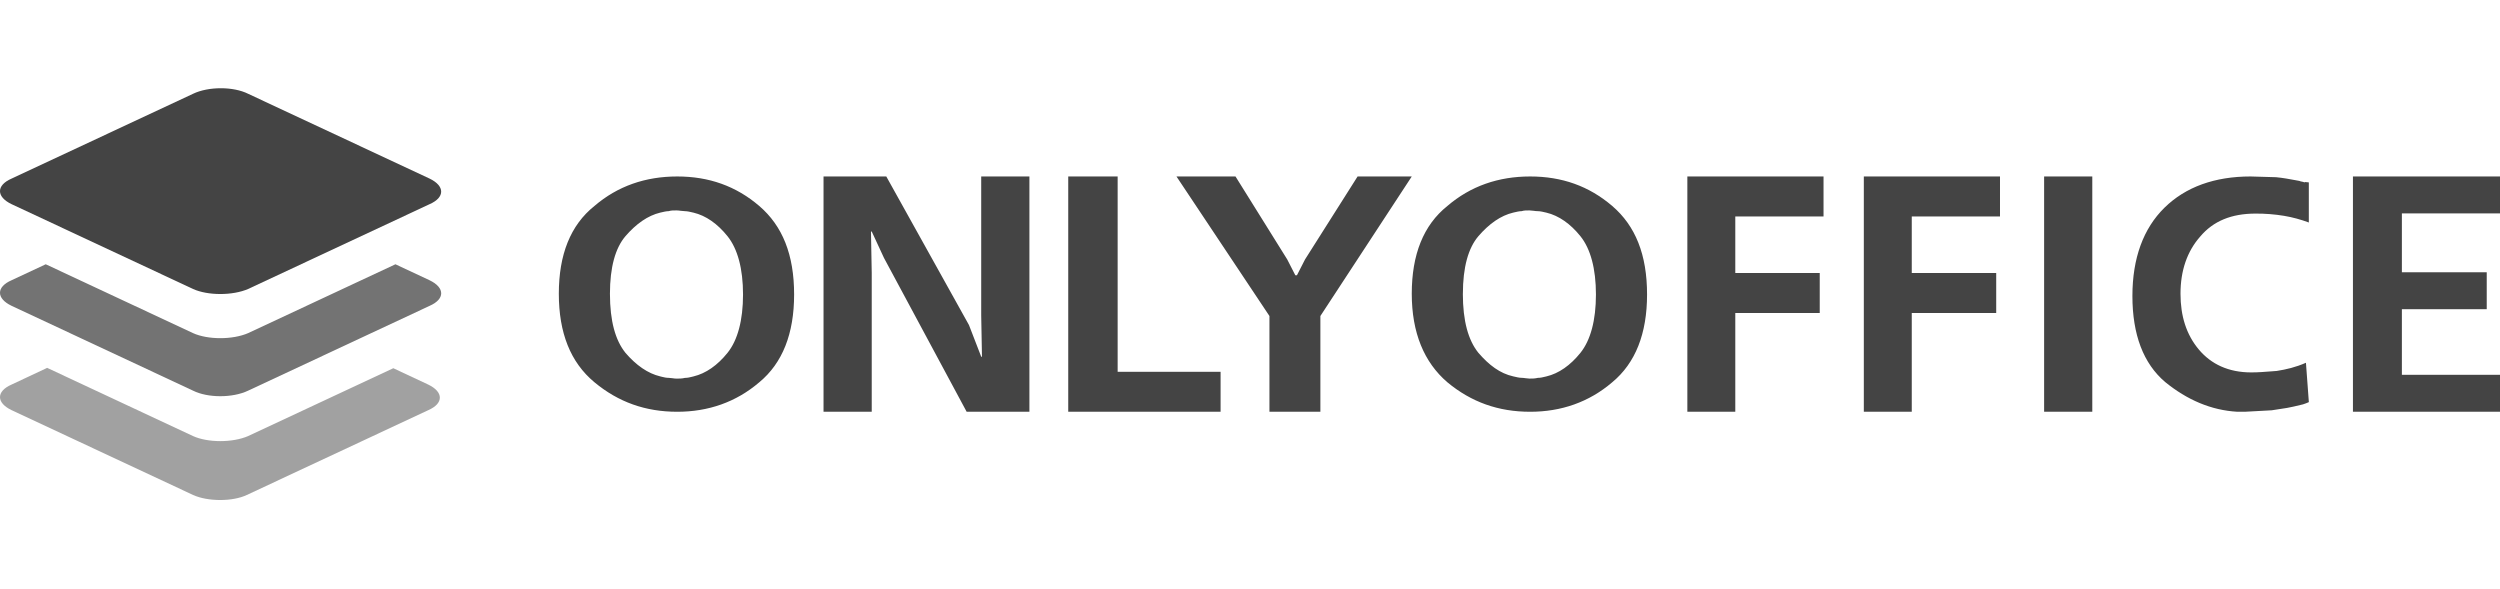
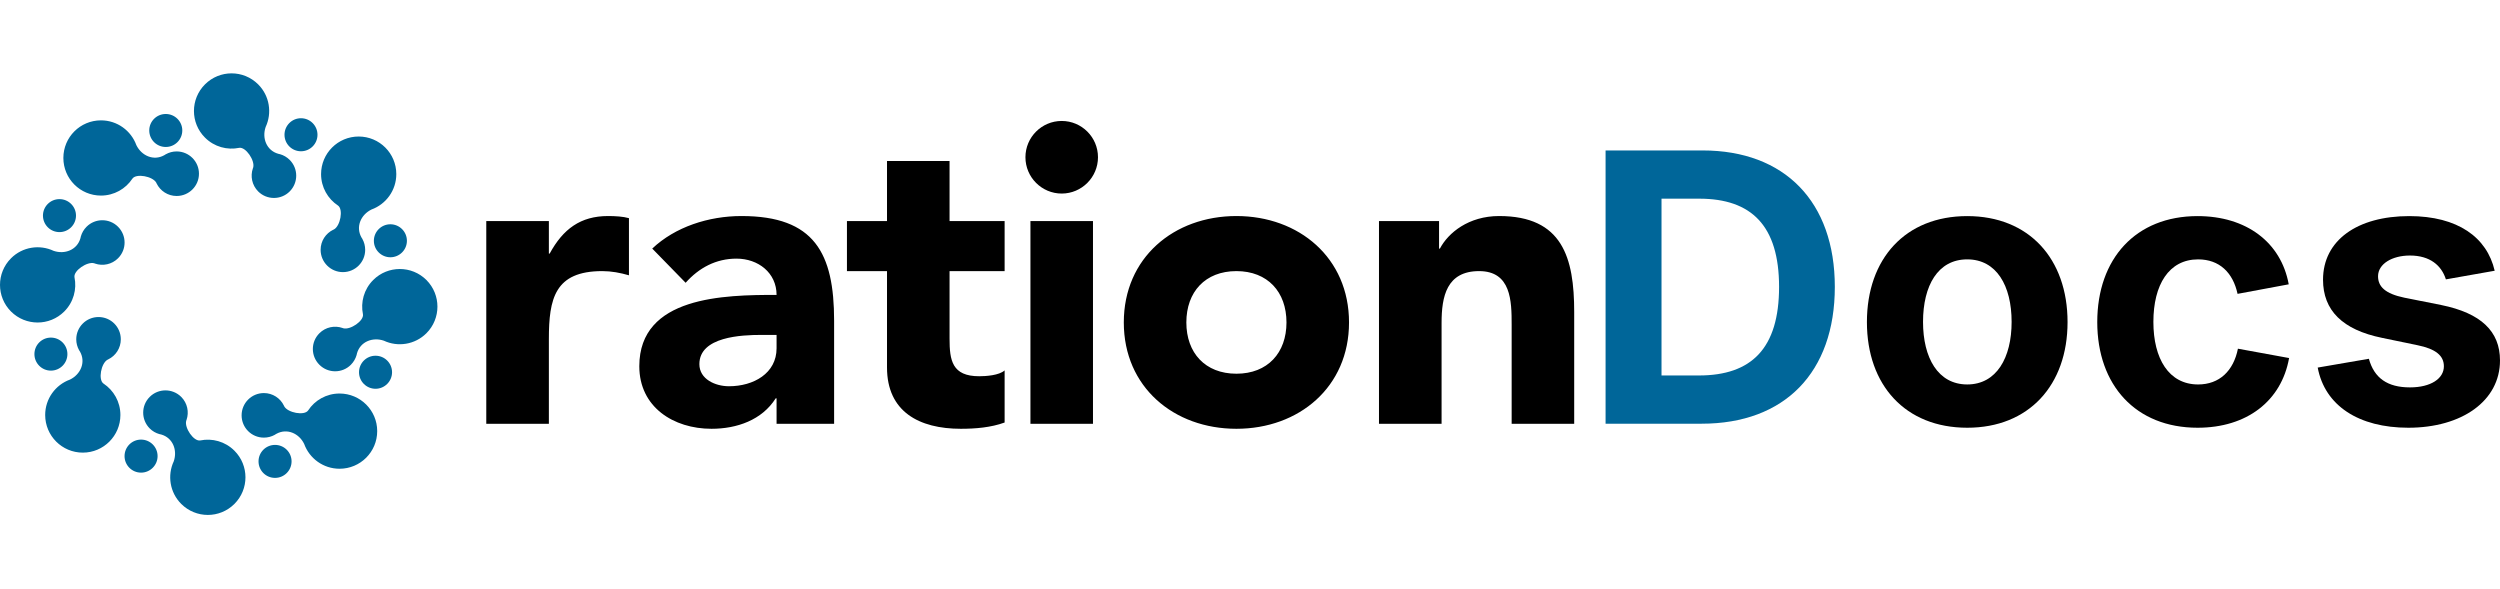
- <svg xmlns="http://www.w3.org/2000/svg" width="85" height="20" fill="none">
-   <g fill-rule="evenodd" fill="#444">
-     <path d="M20.211 7.003C19.395 7.655 19 8.658 19 9.987s.395 2.332 1.21 3.009S21.947 14 23.026 14c1.053 0 2-.326 2.79-1.003.79-.652 1.184-1.655 1.184-2.984 0-1.354-.395-2.332-1.184-3.009S24.105 6 23.026 6 21 6.326 20.211 7.003zm1.053 4.991c-.342-.426-.526-1.078-.526-2.006 0-.903.184-1.555.526-1.956.368-.426.763-.702 1.184-.803h0c.105-.025.211-.05.289-.05.079-.025.158-.025.263-.025h0a1.03 1.03 0 0 1 .145.013l.145.013c.079 0 .184.025.289.05.421.1.816.376 1.158.803s.526 1.103.526 1.981-.184 1.555-.526 1.981-.737.702-1.158.803l-.052.013c-.081.02-.15.037-.237.037-.105.025-.184.025-.29.025-.04 0-.085-.006-.132-.013h0l-.132-.013c-.087 0-.156-.017-.237-.037h0 0l-.052-.013c-.421-.1-.816-.376-1.184-.803zM30.134 6H28v8h1.639V9.282l-.026-1.41h.026l.416.897L32.866 14H35V6h-1.639v4.718l.026 1.41h-.026l-.416-1.077L30.134 6zm6.186 0H38v6.641h3.5V14h-5.18V6zm5.687 0H40l3.161 4.744V14h1.732v-3.256L48 6h-1.842l-1.787 2.821-.275.538h-.055l-.275-.538L42.007 6zM48 9.987c0-1.329.395-2.332 1.211-2.984C50 6.326 50.947 6 52.026 6s2 .326 2.79 1.003S56 8.658 56 10.013c0 1.329-.395 2.332-1.184 2.984-.79.677-1.737 1.003-2.79 1.003-1.079 0-2-.326-2.816-1.003C48.421 12.32 48 11.317 48 9.987zm1.737 0c0 .928.184 1.58.526 2.006.368.426.737.702 1.184.803.105.025.21.05.289.05.039 0 .086.006.132.013l.132.013c.105 0 .184 0 .289-.025.087 0 .156-.017.237-.037l.038-.009.014-.003c.421-.1.816-.376 1.158-.803s.526-1.103.526-1.981-.184-1.555-.526-1.981-.737-.702-1.158-.803c-.105-.025-.21-.05-.289-.05-.053 0-.099-.006-.145-.013L52 7.154c-.105 0-.184 0-.263.025-.079 0-.184.025-.289.05-.421.1-.816.376-1.184.803-.342.401-.526 1.053-.526 1.956zM62 6h-4.63v8H59v-3.359h2.871V9.282H59V7.359h3V6zm1.37 0H68v1.359h-3v1.923h2.871v1.359H65V14h-1.63V6zm6.13 0v8h1.638V6H69.5zm9 .202v1.363c-.273-.101-.546-.177-.843-.227a5.79 5.79 0 0 0-.967-.076c-.818 0-1.438.252-1.884.782-.446.505-.669 1.161-.669 1.943 0 .757.198 1.388.62 1.893s1.016.782 1.785.782c.236 0 .471-.019.739-.04h0l.129-.01c.322-.05.645-.126.992-.278l.099 1.338c-.05.025-.124.05-.198.076l-.322.076a4.65 4.65 0 0 1-.446.08h0l-.297.046-.917.05h-.248c-.893-.05-1.711-.404-2.455-1.009-.744-.631-1.116-1.615-1.116-2.927 0-1.287.372-2.297 1.091-3.003S75.302 6 76.517 6l.868.025c.236.022.454.063.684.106l.109.02c.025.013.056.019.087.025a.35.35 0 0 1 .087.025c.015-.016.04-.012.074-.007.021.003.046.007.074.007zM85 6h-5v8h5v-1.256h-3.336v-2.231h2.885V9.256h-2.885v-2H85V6z" />
-     <path opacity=".5" d="M1.605 12.508l4.958 2.318c.503.229 1.348.229 1.874 0l4.936-2.307 1.188.557c.525.252.525.641 0 .87l-6.169 2.883c-.48.229-1.325.229-1.828 0L.394 13.945c-.526-.252-.526-.641 0-.87l1.21-.568z" />
-     <path opacity=".75" d="M1.555 8.985l5.008 2.341c.503.229 1.348.229 1.874 0l5.008-2.341 1.161.544c.526.252.526.641 0 .87l-6.169 2.883c-.526.252-1.371.252-1.874 0L.394 10.398c-.526-.252-.526-.641 0-.87l1.161-.543z" />
-     <path d="M6.563 9.825L.394 6.942c-.526-.252-.526-.641 0-.87l6.169-2.883c.525-.252 1.371-.252 1.874 0l6.169 2.883c.525.252.525.641 0 .87L8.437 9.825c-.526.229-1.371.229-1.874 0z" />
+ <svg xmlns="http://www.w3.org/2000/svg" width="85" height="20" viewBox="0 -14.55 494.844 116.43" fill-rule="evenodd">
+   <style>.fil1{fill:#006699}.fil0{fill:#000000;fill-rule:nonzero}</style>
+   <g transform="translate(0.0025,-0.02942936)">
+     <g>
+       <g id="g2435">
+         <path class="fil0" d="m 96.25,69.36 h 12.39 V 52.6 c 0,-8.01 1.16,-13.46 10.57,-13.46 1.81,0 3.55,0.33 5.28,0.83 V 28.66 c -1.15,-0.33 -2.72,-0.42 -4.13,-0.42 -5.45,0 -8.91,2.56 -11.56,7.43 h -0.16 V 29.23 H 96.25 Z m 57.46,0 H 165.1 V 48.97 c 0,-13.38 -3.88,-20.73 -18.33,-20.73 -6.52,0 -13.13,2.15 -17.67,6.44 l 6.61,6.77 c 2.64,-2.97 6.02,-4.78 10.07,-4.78 4.29,0 7.93,2.8 7.93,7.18 -10.33,0 -27.17,0.25 -27.17,14.12 0,8.09 6.77,12.38 14.29,12.38 5.03,0 9.99,-1.73 12.71,-6.03 h 0.17 z m 0,-17.59 v 2.65 c 0,4.95 -4.55,7.51 -9.42,7.51 -2.72,0 -5.86,-1.4 -5.86,-4.38 0,-5.45 8.42,-5.78 12.22,-5.78 z m 45.14,-22.54 h -10.9 V 17.34 h -12.38 v 11.89 h -7.93 v 9.91 h 7.93 v 19.07 c 0,8.76 6.36,12.14 14.61,12.14 2.89,0 5.95,-0.25 8.67,-1.24 V 58.79 c -1.07,0.99 -3.71,1.16 -5.03,1.16 -5.37,0 -5.87,-3.14 -5.87,-7.43 V 39.14 h 10.9 z m 5.11,40.13 h 12.38 V 29.23 H 203.96 Z M 202.97,16.6 c 0,3.96 3.22,7.19 7.18,7.19 3.96,0 7.18,-3.23 7.18,-7.19 0,-3.96 -3.22,-7.18 -7.18,-7.18 -3.96,0 -7.18,3.22 -7.18,7.18 z m 19.47,32.7 c 0,12.8 9.9,21.05 22.29,21.05 12.38,0 22.29,-8.25 22.29,-21.05 0,-12.8 -9.91,-21.06 -22.29,-21.06 -12.39,0 -22.29,8.26 -22.29,21.06 z m 12.38,0 c 0,-6.03 3.72,-10.16 9.91,-10.16 6.19,0 9.91,4.13 9.91,10.16 0,6.02 -3.72,10.15 -9.91,10.15 -6.19,0 -9.91,-4.13 -9.91,-10.15 z m 38.13,20.06 h 12.39 V 49.38 c 0,-5.2 0.99,-10.24 7.43,-10.24 6.35,0 6.44,5.95 6.44,10.57 v 19.65 h 12.38 V 47.23 c 0,-10.73 -2.31,-18.99 -14.86,-18.99 -6.03,0 -10.07,3.31 -11.72,6.44 h -0.17 v -5.45 h -11.89 z" id="path137" />
+         <path class="fil1" d="m 19.98,9.3 c 3.23,0 5.97,2.05 7.01,4.91 v 0 c 1.02,2.09 3.41,3.17 5.52,1.99 0.1,-0.07 0.2,-0.13 0.3,-0.19 h 0.01 v 0 c 0.63,-0.35 1.36,-0.56 2.14,-0.56 2.44,0 4.42,1.98 4.42,4.41 0,2.44 -1.98,4.41 -4.42,4.41 -1.74,0 -3.24,-1.01 -3.96,-2.47 v 0 0 c -0.03,-0.06 -0.05,-0.11 -0.07,-0.16 -0.7,-1.27 -3.96,-1.88 -4.72,-0.81 v 0 c -1.33,2.02 -3.62,3.36 -6.23,3.36 -4.11,0 -7.44,-3.33 -7.44,-7.45 0,-4.11 3.33,-7.44 7.44,-7.44 z m -8.21,22.12 c 1.8,0 3.27,-1.46 3.27,-3.27 0,-1.8 -1.47,-3.26 -3.27,-3.26 -1.81,0 -3.27,1.46 -3.27,3.26 0,1.81 1.46,3.27 3.27,3.27 z m -1.7,27.42 c 1.81,0 3.27,-1.47 3.27,-3.27 0,-1.81 -1.46,-3.27 -3.27,-3.27 -1.8,0 -3.26,1.46 -3.26,3.27 0,1.8 1.46,3.27 3.26,3.27 z m 17.85,20.19 c 1.8,0 3.27,-1.47 3.27,-3.27 0,-1.81 -1.47,-3.27 -3.27,-3.27 -1.81,0 -3.27,1.46 -3.27,3.27 0,1.8 1.46,3.27 3.27,3.27 z m 26.52,1.04 c 1.8,0 3.27,-1.46 3.27,-3.27 0,-1.8 -1.47,-3.26 -3.27,-3.26 -1.81,0 -3.27,1.46 -3.27,3.26 0,1.81 1.46,3.27 3.27,3.27 z M 74.33,62.43 c 1.8,0 3.27,-1.47 3.27,-3.27 0,-1.81 -1.47,-3.27 -3.27,-3.27 -1.81,0 -3.27,1.46 -3.27,3.27 0,1.8 1.46,3.27 3.27,3.27 z M 77.27,36.4 c 1.8,0 3.27,-1.46 3.27,-3.26 0,-1.81 -1.47,-3.27 -3.27,-3.27 -1.8,0 -3.27,1.46 -3.27,3.27 0,1.8 1.47,3.26 3.27,3.26 z M 59.57,15.42 c 1.81,0 3.27,-1.46 3.27,-3.27 0,-1.8 -1.46,-3.27 -3.27,-3.27 -1.8,0 -3.26,1.47 -3.26,3.27 0,1.81 1.46,3.27 3.26,3.27 z M 51.1,2.18 c 2.28,2.28 2.77,5.67 1.48,8.43 v 0 c -0.76,2.2 0.17,4.65 2.5,5.31 0.11,0.02 0.23,0.05 0.34,0.08 h 0.01 v 0 c 0.7,0.2 1.36,0.58 1.91,1.13 1.72,1.72 1.72,4.51 0,6.24 -1.72,1.72 -4.51,1.72 -6.24,0 -1.23,-1.24 -1.58,-3.02 -1.05,-4.56 v 0 0 c 0.02,-0.06 0.04,-0.11 0.06,-0.16 0.4,-1.39 -1.47,-4.13 -2.76,-3.91 v 0 c -2.37,0.49 -4.94,-0.18 -6.78,-2.03 -2.91,-2.9 -2.91,-7.62 0,-10.53 2.91,-2.91 7.62,-2.91 10.53,0 z m 27.34,17.76 c 0,3.23 -2.05,5.97 -4.92,7.01 v 0 c -2.09,1.03 -3.16,3.41 -1.98,5.52 0.06,0.1 0.13,0.2 0.19,0.3 v 0.01 0 c 0.35,0.63 0.55,1.37 0.55,2.15 0,2.43 -1.97,4.41 -4.41,4.41 -2.43,0 -4.41,-1.98 -4.41,-4.41 0,-1.75 1.01,-3.25 2.48,-3.97 v 0 0 c 0.05,-0.02 0.1,-0.05 0.16,-0.07 1.27,-0.7 1.88,-3.96 0.81,-4.72 v 0 c -2.02,-1.33 -3.36,-3.62 -3.36,-6.23 0,-4.11 3.33,-7.44 7.44,-7.44 4.12,0 7.45,3.33 7.45,7.44 z m 5.96,31.5 c -2.28,2.27 -5.67,2.77 -8.43,1.47 v 0 c -2.2,-0.75 -4.65,0.18 -5.31,2.5 -0.02,0.12 -0.05,0.23 -0.08,0.35 v 0 0 c -0.2,0.7 -0.58,1.36 -1.13,1.92 -1.72,1.72 -4.51,1.72 -6.23,0 -1.73,-1.73 -1.73,-4.52 0,-6.24 1.23,-1.23 3.01,-1.58 4.55,-1.05 v 0 0 c 0.06,0.02 0.11,0.03 0.16,0.06 1.39,0.4 4.13,-1.47 3.91,-2.76 v 0 c -0.49,-2.38 0.18,-4.94 2.03,-6.79 2.91,-2.9 7.62,-2.9 10.53,0 2.91,2.91 2.91,7.63 0,10.54 z M 67.21,78.26 c -3.23,0 -5.97,-2.05 -7.01,-4.92 v 0 c -1.02,-2.09 -3.4,-3.16 -5.52,-1.98 -0.09,0.06 -0.2,0.13 -0.3,0.18 l -0.01,0.01 h 0.01 c -0.64,0.35 -1.37,0.55 -2.15,0.55 -2.44,0 -4.41,-1.97 -4.41,-4.41 0,-2.43 1.97,-4.41 4.41,-4.41 1.74,0 3.25,1.01 3.96,2.48 v 0 0 c 0.03,0.05 0.05,0.1 0.07,0.15 0.7,1.27 3.96,1.89 4.72,0.82 v 0 c 1.33,-2.03 3.62,-3.36 6.23,-3.36 4.11,0 7.45,3.33 7.45,7.44 0,4.12 -3.34,7.45 -7.45,7.45 z M 35.87,85.22 C 33.59,82.94 33.1,79.55 34.39,76.79 v 0 c 0.76,-2.2 -0.17,-4.65 -2.49,-5.31 -0.12,-0.02 -0.24,-0.05 -0.35,-0.08 h -0.01 v 0 c -0.7,-0.2 -1.36,-0.57 -1.91,-1.12 -1.72,-1.73 -1.72,-4.52 0,-6.24 1.72,-1.72 4.51,-1.72 6.24,0 1.23,1.23 1.58,3.01 1.05,4.55 v 0 0.01 c -0.02,0.05 -0.04,0.1 -0.06,0.15 -0.4,1.4 1.47,4.13 2.76,3.91 v 0 c 2.37,-0.49 4.94,0.19 6.78,2.03 2.91,2.91 2.91,7.62 0,10.53 -2.91,2.91 -7.62,2.91 -10.53,0 z M 8.94,67.62 c 0,-3.23 2.05,-5.97 4.91,-7.01 v 0 c 2.09,-1.02 3.17,-3.4 1.99,-5.52 -0.07,-0.09 -0.13,-0.2 -0.19,-0.3 v 0 0 c -0.35,-0.64 -0.56,-1.37 -0.56,-2.15 0,-2.44 1.98,-4.41 4.41,-4.41 2.44,0 4.41,1.97 4.41,4.41 0,1.74 -1.01,3.25 -2.47,3.96 v 0 0 c -0.06,0.03 -0.11,0.05 -0.16,0.08 -1.27,0.7 -1.88,3.95 -0.81,4.71 v 0 c 2.02,1.33 3.36,3.62 3.36,6.23 0,4.11 -3.33,7.45 -7.44,7.45 -4.12,0 -7.45,-3.34 -7.45,-7.45 z M 2.18,36.6 c 2.28,-2.28 5.67,-2.77 8.43,-1.47 v 0 c 2.2,0.75 4.65,-0.18 5.31,-2.5 0.02,-0.12 0.05,-0.23 0.08,-0.35 v 0 0 c 0.2,-0.7 0.58,-1.37 1.13,-1.92 1.72,-1.72 4.51,-1.72 6.23,0 1.73,1.73 1.73,4.52 0,6.24 -1.23,1.23 -3.01,1.58 -4.55,1.05 v 0 0 c -0.06,-0.02 -0.11,-0.04 -0.16,-0.06 -1.39,-0.4 -4.13,1.47 -3.91,2.76 v 0 c 0.49,2.37 -0.18,4.94 -2.03,6.79 -2.91,2.9 -7.62,2.9 -10.53,0 -2.91,-2.91 -2.91,-7.63 0,-10.54 z M 32.81,14.57 c 1.8,0 3.27,-1.46 3.27,-3.27 0,-1.8 -1.47,-3.26 -3.27,-3.26 -1.81,0 -3.27,1.46 -3.27,3.26 0,1.81 1.46,3.27 3.27,3.27 z" id="path139" />
+         <g aria-label="Docs" id="text548" fill="#000000" style="font-weight:bold;font-size:74.344px;stroke-width:0.548">
+           <path d="m 336.824,69.344 c 16.444,0 26.354,-10.164 26.354,-27.08 0,-16.844 -9.91,-27.008 -26.173,-27.008 h -19.203 v 54.088 z m -7.95,-9.547 V 24.803 h 7.478 c 10.346,0 15.791,5.373 15.791,17.461 0,12.161 -5.445,17.533 -15.864,17.533 z" style="fill:#006699" id="path2492" />
+           <path d="m 389.387,70.142 c 12.197,0 19.857,-8.422 19.857,-20.909 0,-12.56 -7.66,-20.982 -19.857,-20.982 -12.233,0 -19.857,8.422 -19.857,20.982 0,12.488 7.623,20.909 19.857,20.909 z m 0,-8.567 c -5.808,0 -8.749,-5.3 -8.749,-12.379 0,-7.188 2.94,-12.379 8.749,-12.379 5.808,0 8.785,5.227 8.785,12.379 0,7.079 -2.977,12.379 -8.785,12.379 z" style="stroke-width:0.548" id="path2494" />
+           <path d="m 434.981,70.142 c 9.729,0 16.59,-5.264 18.114,-13.794 l -10.128,-1.851 c -0.871,4.392 -3.666,7.079 -7.877,7.079 -5.808,0 -8.857,-5.118 -8.857,-12.379 0,-7.333 3.049,-12.379 8.857,-12.379 4.211,0 6.897,2.614 7.805,6.825 l 10.128,-1.888 c -1.525,-8.349 -8.422,-13.504 -18.042,-13.504 -12.233,0 -19.857,8.422 -19.857,20.982 0,12.488 7.623,20.909 19.857,20.909 z" style="stroke-width:0.548" id="path2496" />
+           <path d="m 476.691,70.142 c 10.636,0 18.15,-5.336 18.15,-13.322 0,-5.772 -3.775,-9.366 -11.616,-10.963 l -7.296,-1.452 c -3.848,-0.799 -5.227,-2.214 -5.227,-4.247 0,-2.432 2.759,-4.102 6.316,-4.102 3.957,0 6.244,1.96 7.115,4.719 l 9.656,-1.706 c -1.525,-6.607 -7.296,-10.818 -16.916,-10.818 -10.273,0 -17.061,4.792 -17.061,12.596 0,6.062 3.848,9.91 11.689,11.507 l 7.006,1.452 c 3.558,0.726 5.227,2.033 5.227,4.175 0,2.432 -2.577,4.175 -6.716,4.175 -4.465,0 -7.079,-1.851 -8.131,-5.663 l -10.128,1.742 c 1.416,7.551 8.131,11.907 17.933,11.907 z" style="stroke-width:0.548" id="path2498" />
+         </g>
+       </g>
+     </g>
  </g>
-   <defs />
</svg>
